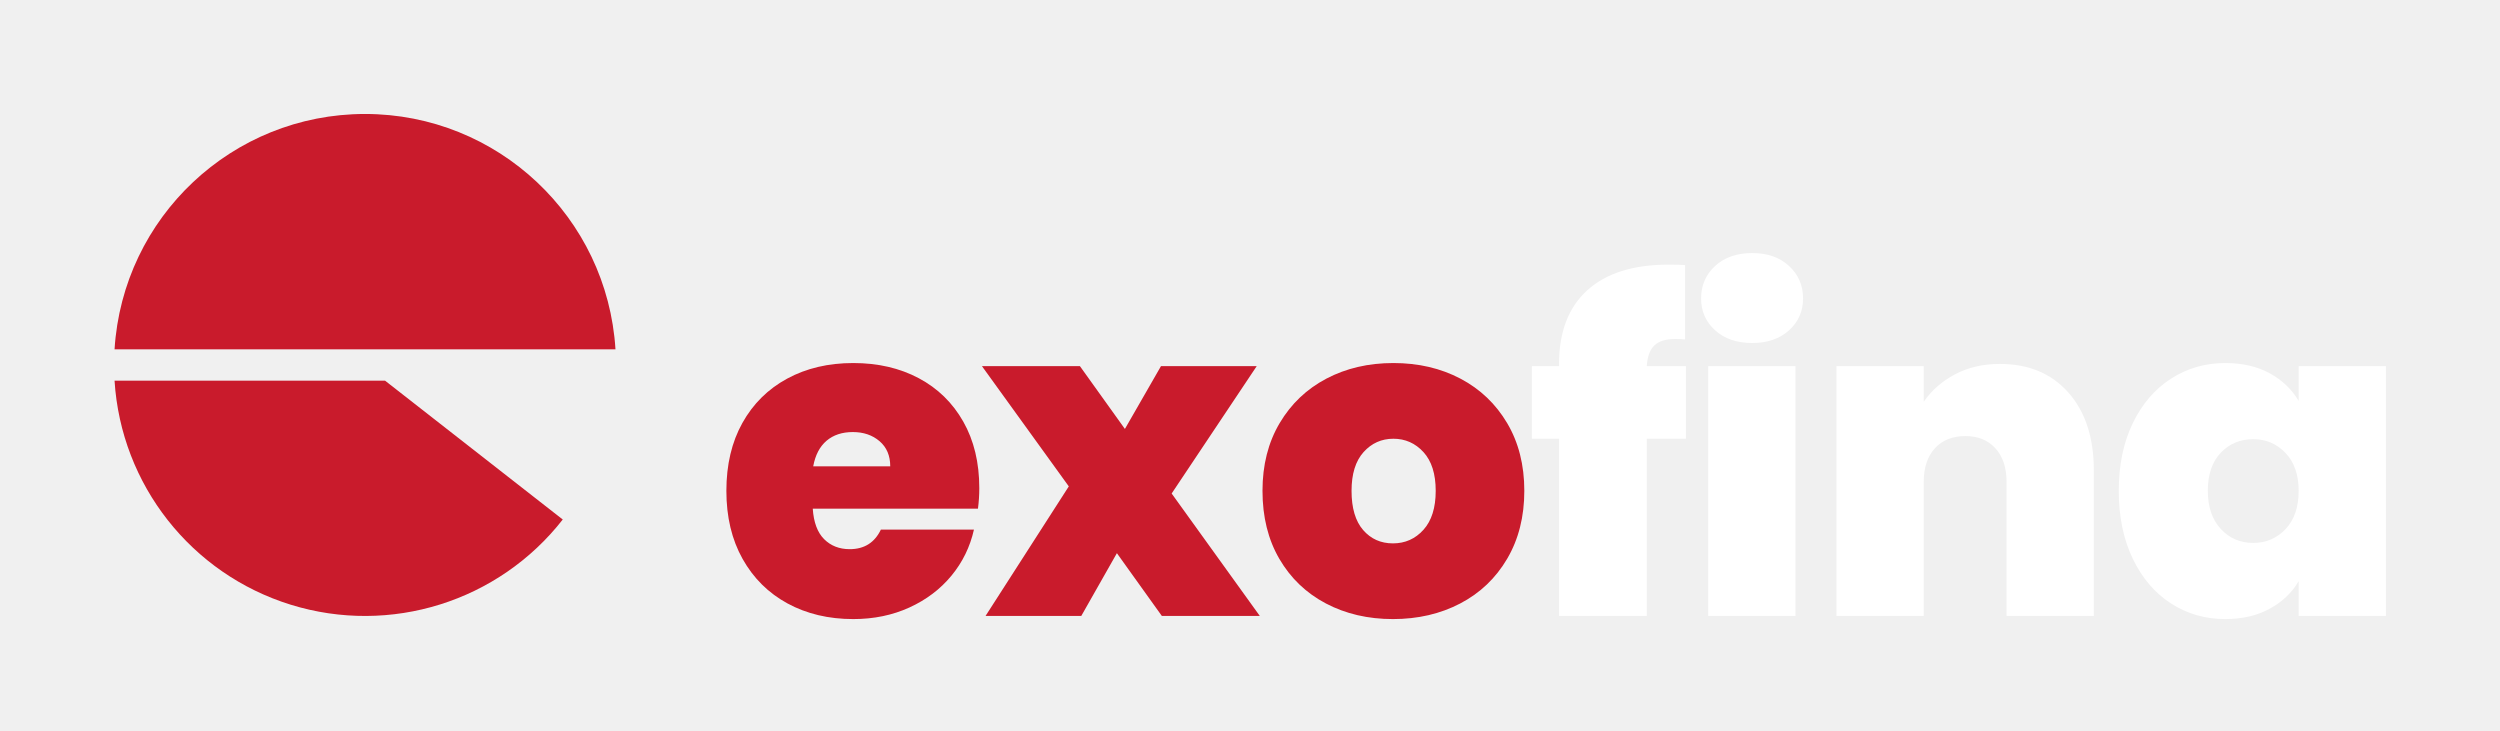
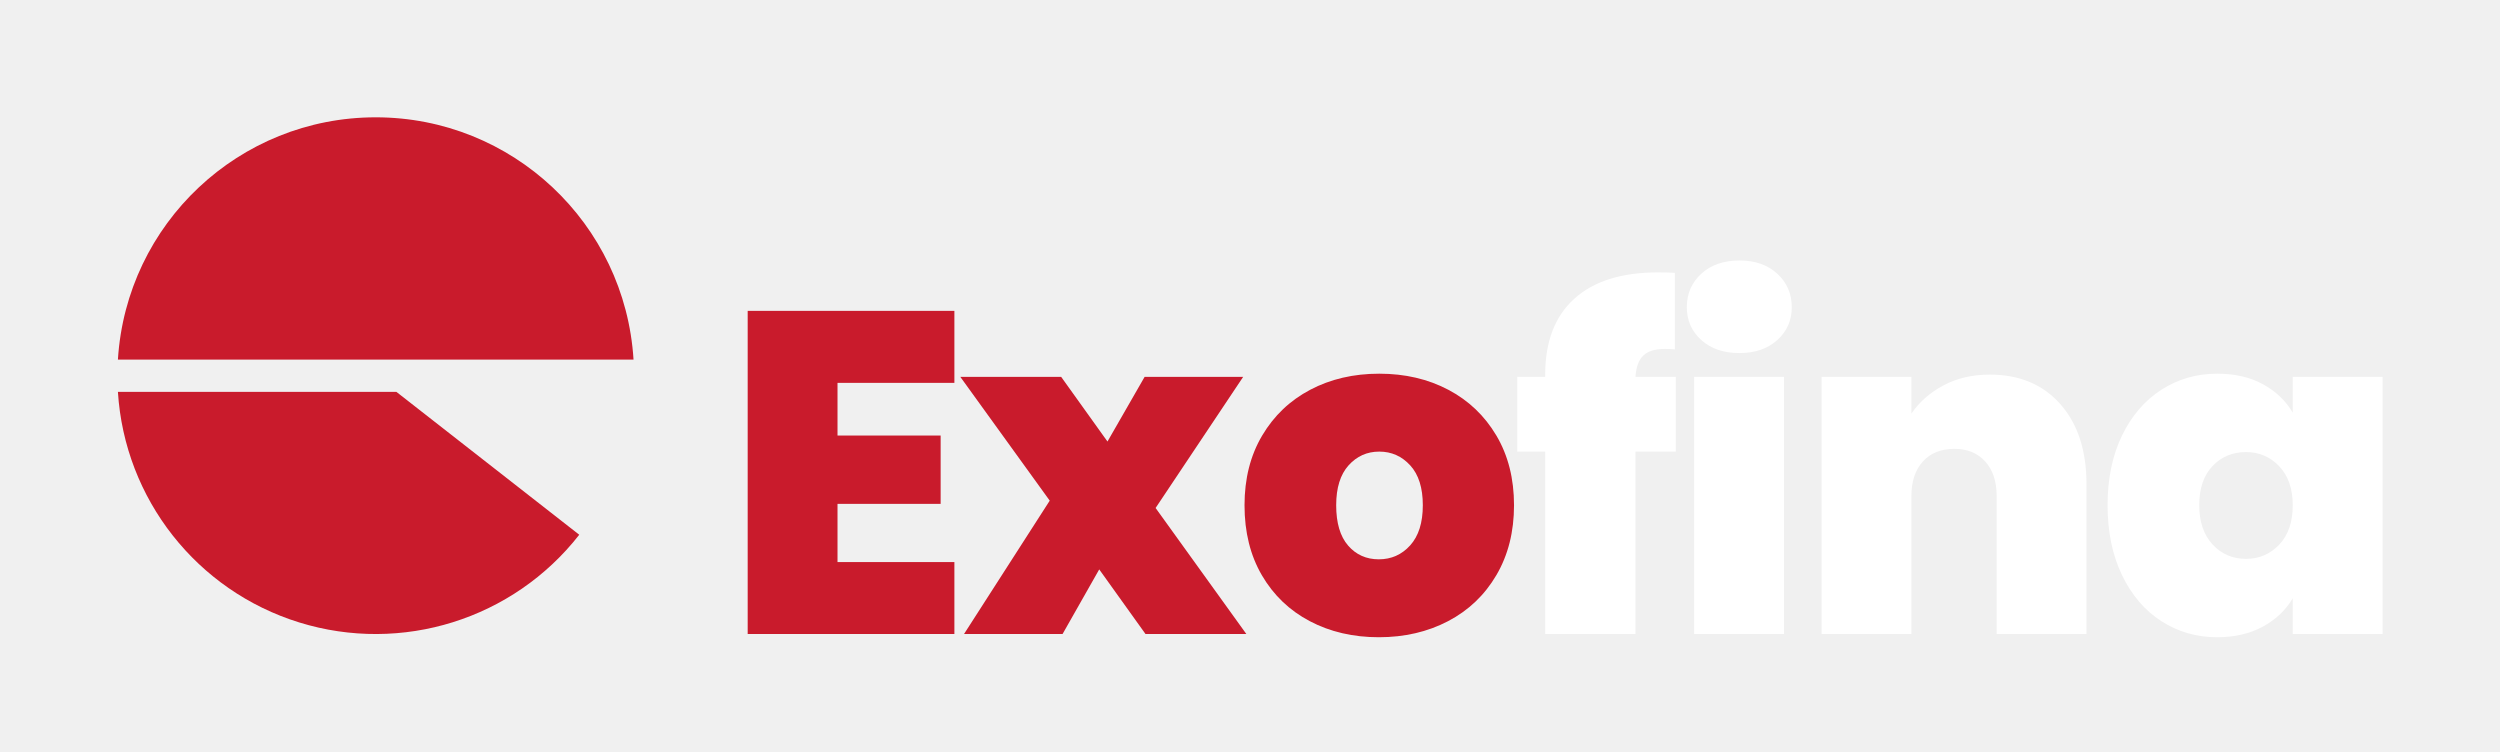
- <svg xmlns="http://www.w3.org/2000/svg" viewBox="0 0 876.68 256" role="img" aria-labelledby="t">
+ <svg xmlns="http://www.w3.org/2000/svg" viewBox="0 0 851.7 256" role="img" aria-labelledby="t">
  <path fill="#C91B2C" d="M40.17 122.5 A88 88 0 0 1 215.83 122.5 Z M40.17 133.5 H135.04 L197.34 182.18 A88 88 0 0 1 40.17 133.5 Z" />
-   <path fill="#C91B2C" d="M342.943 178.369H285.013Q285.481 185.551 288.994 189.065Q292.508 192.578 297.973 192.578Q305.624 192.578 308.903 185.707H341.538Q339.508 194.764 333.652 201.869Q327.797 208.973 318.896 213.033Q309.996 217.093 299.222 217.093Q286.262 217.093 276.19 211.628Q266.119 206.163 260.419 196.013Q254.72 185.864 254.72 172.123Q254.72 158.382 260.341 148.31Q265.963 138.239 276.034 132.774Q286.106 127.308 299.222 127.308Q312.182 127.308 322.176 132.617Q332.169 137.926 337.79 147.842Q343.412 157.757 343.412 171.186Q343.412 174.777 342.943 178.369ZM312.182 163.535Q312.182 157.913 308.435 154.712Q304.687 151.511 299.066 151.511Q293.444 151.511 289.853 154.556Q286.262 157.601 285.169 163.535Z M407.432 216.0 391.661 193.983 379.169 216.0H345.598L374.797 170.561L344.348 128.402H378.701L394.472 150.418L407.119 128.402H440.691L410.867 173.06L441.784 216.0Z M442.721 172.123Q442.721 158.538 448.733 148.388Q454.744 138.239 465.128 132.774Q475.512 127.308 488.628 127.308Q501.745 127.308 512.128 132.774Q522.512 138.239 528.524 148.388Q534.535 158.538 534.535 172.123Q534.535 185.707 528.524 195.935Q522.512 206.163 512.05 211.628Q501.588 217.093 488.472 217.093Q475.356 217.093 464.972 211.628Q454.588 206.163 448.655 196.013Q442.721 185.864 442.721 172.123ZM503.462 172.123Q503.462 163.222 499.168 158.538Q494.874 153.853 488.628 153.853Q482.382 153.853 478.166 158.538Q473.95 163.222 473.95 172.123Q473.95 181.179 478.01 185.864Q482.07 190.548 488.472 190.548Q494.874 190.548 499.168 185.786Q503.462 181.023 503.462 172.123Z" />
-   <path fill="#FFFFFF" d="M591.217 153.853H577.476V216.0H546.715V153.853H537.19V128.402H546.715V127.621Q546.715 110.757 556.63 101.778Q566.546 92.8 585.127 92.8Q588.875 92.8 590.905 92.956V119.033Q589.655 118.877 587.469 118.877Q582.473 118.877 580.13 121.141Q577.788 123.405 577.476 128.402H591.217Z M596.526 104.667Q596.526 97.797 601.444 93.268Q606.363 88.74 614.483 88.74Q622.446 88.74 627.365 93.268Q632.283 97.797 632.283 104.667Q632.283 111.381 627.365 115.832Q622.446 120.282 614.483 120.282Q606.363 120.282 601.444 115.832Q596.526 111.381 596.526 104.667ZM629.629 128.402V216.0H599.024V128.402Z M734.248 164.94V216.0H703.643V169Q703.643 161.505 699.739 157.211Q695.835 152.917 689.277 152.917Q682.407 152.917 678.503 157.211Q674.599 161.505 674.599 169V216.0H643.995V128.402H674.599V140.893Q678.659 134.96 685.53 131.29Q692.4 127.621 701.3 127.621Q716.447 127.621 725.347 137.692Q734.248 147.764 734.248 164.94Z M780.311 127.308Q789.367 127.308 795.926 130.9Q802.484 134.491 806.075 140.581V128.402H836.68V216.0H806.075V203.821Q802.484 209.91 795.848 213.502Q789.211 217.093 780.311 217.093Q769.849 217.093 761.339 211.628Q752.829 206.163 747.91 195.935Q742.992 185.707 742.992 172.123Q742.992 158.538 747.91 148.388Q752.829 138.239 761.339 132.774Q769.849 127.308 780.311 127.308ZM790.148 154.01Q783.278 154.01 778.749 158.772Q774.221 163.535 774.221 172.123Q774.221 180.555 778.749 185.473Q783.278 190.392 790.148 190.392Q796.862 190.392 801.469 185.551Q806.075 180.711 806.075 172.123Q806.075 163.691 801.469 158.85Q796.862 154.01 790.148 154.01Z" />
+   <path fill="#C91B2C" d="M285.325 130.431V148.388H320.458V171.654H285.325V191.485H325.142V216.0H254.72V105.916H325.142V130.431Z M390.256 216.0 374.485 193.983 361.993 216.0H328.421L357.621 170.561L327.172 128.402H361.525L377.295 150.418L389.943 128.402H423.515L393.691 173.06L424.608 216.0Z M423.983 172.123Q423.983 158.538 429.995 148.388Q436.007 138.239 446.39 132.774Q456.774 127.308 469.891 127.308Q483.007 127.308 493.391 132.774Q503.774 138.239 509.786 148.388Q515.798 158.538 515.798 172.123Q515.798 185.707 509.786 195.935Q503.774 206.163 493.313 211.628Q482.851 217.093 469.734 217.093Q456.618 217.093 446.234 211.628Q435.851 206.163 429.917 196.013Q423.983 185.864 423.983 172.123ZM484.725 172.123Q484.725 163.222 480.431 158.538Q476.136 153.853 469.891 153.853Q463.645 153.853 459.429 158.538Q455.213 163.222 455.213 172.123Q455.213 181.179 459.273 185.864Q463.332 190.548 469.734 190.548Q476.136 190.548 480.431 185.786Q484.725 181.023 484.725 172.123Z" />
+   <path fill="#FFFFFF" d="M570.918 153.853H557.177V216.0H526.416V153.853H516.891V128.402H526.416V127.621Q526.416 110.757 536.331 101.778Q546.246 92.8 564.828 92.8Q568.576 92.8 570.605 92.956V119.033Q569.356 118.877 567.17 118.877Q562.173 118.877 559.831 121.141Q557.489 123.405 557.177 128.402H570.918Z M574.665 104.667Q574.665 97.797 579.584 93.268Q584.503 88.74 592.622 88.74Q600.586 88.74 605.504 93.268Q610.423 97.797 610.423 104.667Q610.423 111.381 605.504 115.832Q600.586 120.282 592.622 120.282Q584.503 120.282 579.584 115.832Q574.665 111.381 574.665 104.667ZM607.768 128.402V216.0H577.164V128.402Z M710.825 164.94V216.0H680.221V169Q680.221 161.505 676.317 157.211Q672.413 152.917 665.855 152.917Q658.985 152.917 655.081 157.211Q651.177 161.505 651.177 169V216.0H620.572V128.402H651.177V140.893Q655.237 134.96 662.108 131.29Q668.978 127.621 677.878 127.621Q693.025 127.621 701.925 137.692Q710.825 147.764 710.825 164.94Z M755.327 127.308Q764.384 127.308 770.942 130.9Q777.5 134.491 781.092 140.581V128.402H811.696V216.0H781.092V203.821Q777.5 209.91 770.864 213.502Q764.228 217.093 755.327 217.093Q744.866 217.093 736.355 211.628Q727.845 206.163 722.927 195.935Q718.008 185.707 718.008 172.123Q718.008 158.538 722.927 148.388Q727.845 138.239 736.355 132.774Q744.866 127.308 755.327 127.308ZM765.165 154.01Q758.294 154.01 753.766 158.772Q749.238 163.535 749.238 172.123Q749.238 180.555 753.766 185.473Q758.294 190.392 765.165 190.392Q771.879 190.392 776.485 185.551Q781.092 180.711 781.092 172.123Q781.092 163.691 776.485 158.85Q771.879 154.01 765.165 154.01Z" />
</svg>
